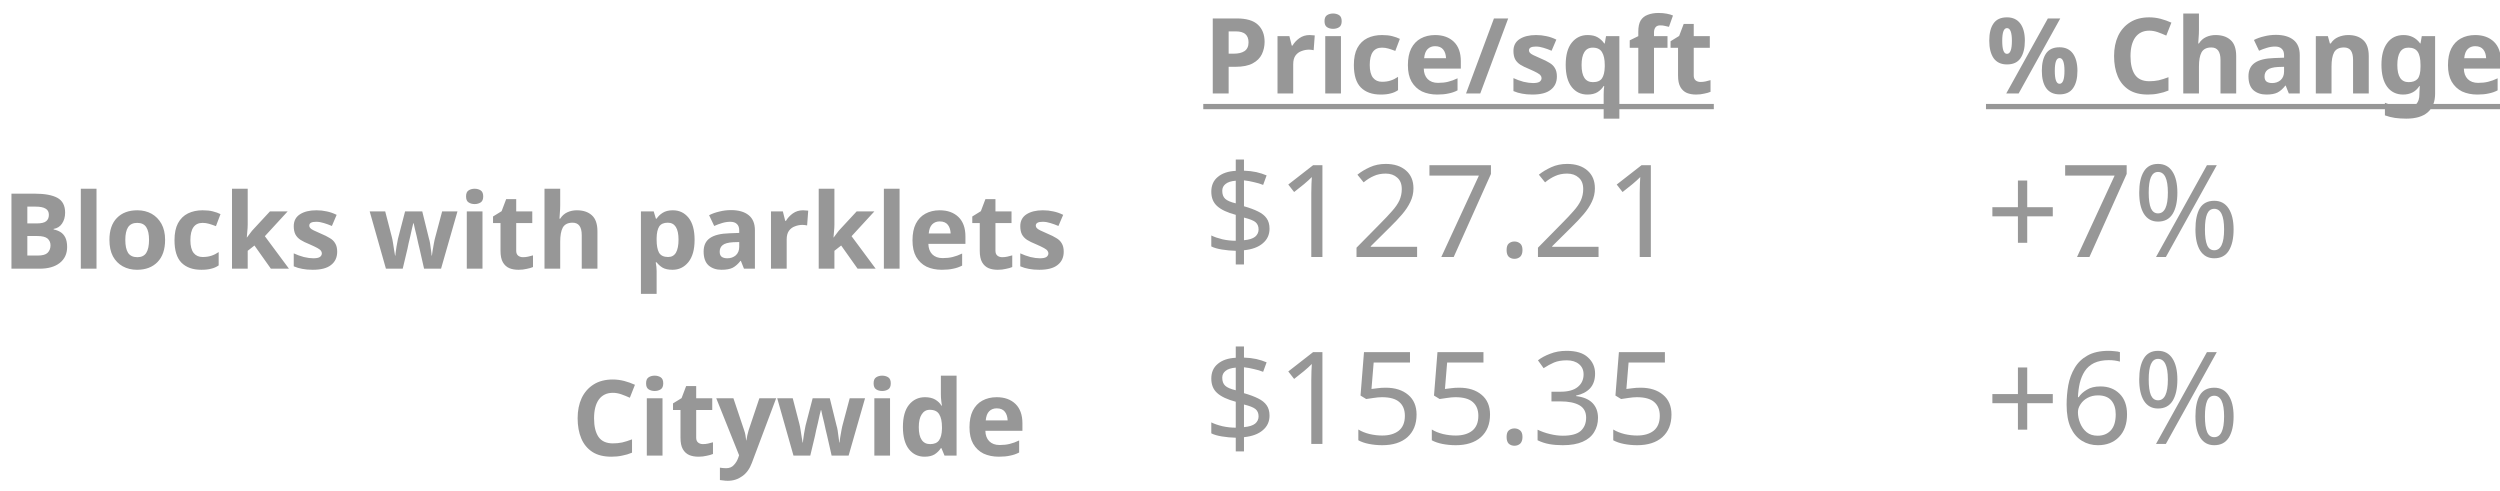
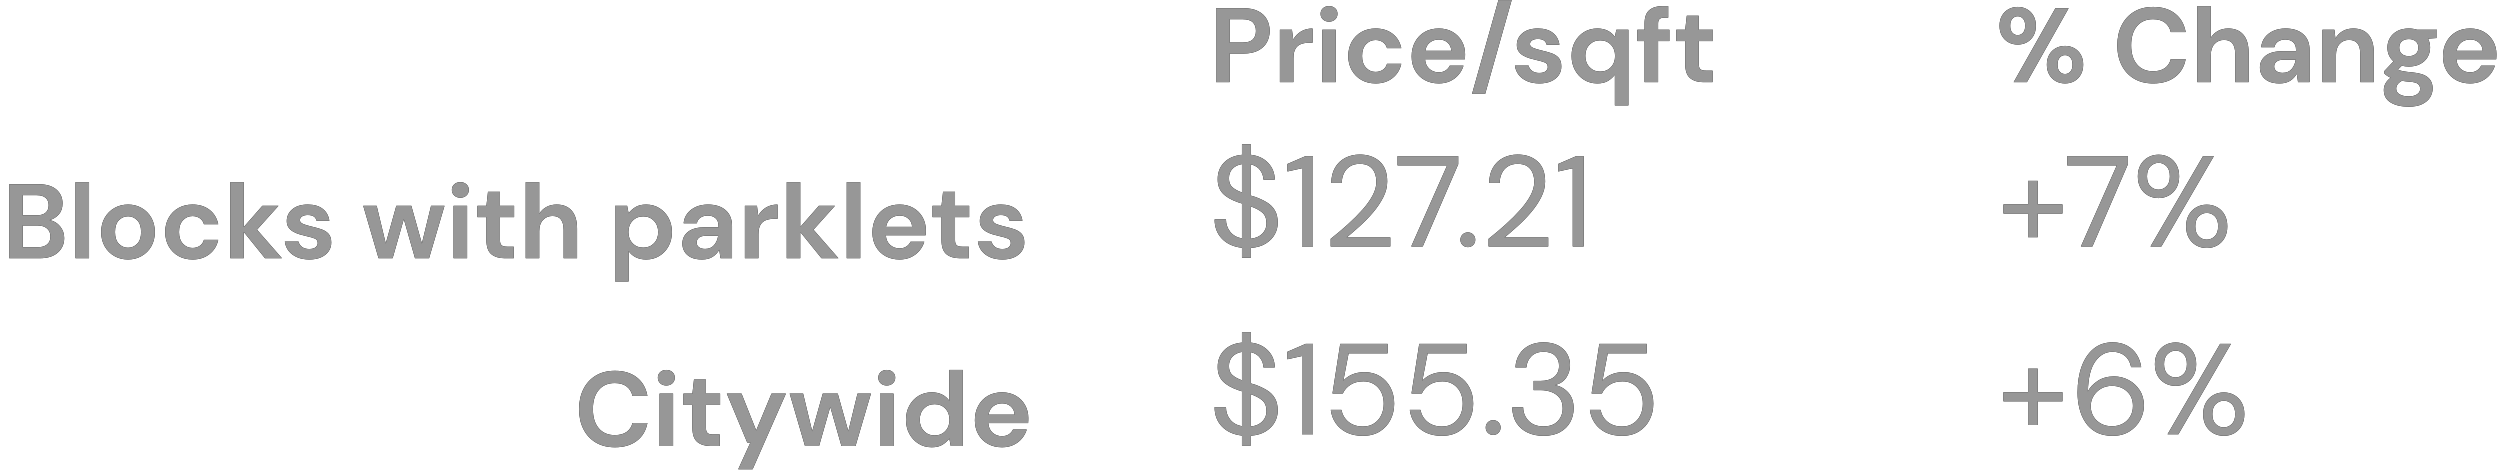
- <svg xmlns="http://www.w3.org/2000/svg" width="214px" height="42px" viewBox="0 0 214 42" version="1.1">
-   <g id="Page-1" stroke="none" stroke-width="1" fill="none" fill-rule="evenodd" font-family="DMSans-Bold, DM Sans" font-size="9" font-weight="bold">
-     <g id="Land-Value_2015" transform="translate(-704, -256)" fill="#979797">
-       <g id="Toolltip" transform="translate(704, 254)">
-         <text id="Price/sqft-$127.21-$">
-           <tspan x="103" y="10" text-decoration="underline">Price/sqft</tspan>
-           <tspan x="103" y="24" font-family="DMSans-Regular, DM Sans" font-size="11" font-weight="normal">$127.21</tspan>
-           <tspan x="103" y="40" font-family="DMSans-Regular, DM Sans" font-size="11" font-weight="normal">$155.35</tspan>
-         </text>
-         <text id="Blocks-with-parklets" line-spacing="14">
-           <tspan x="88" y="9" />
-           <tspan x="0.169" y="25">Blocks with parklets</tspan>
-           <tspan x="48.931" y="41">Citywide</tspan>
-         </text>
-         <text id="%-Change-+7%-+6%">
-           <tspan x="170" y="10" text-decoration="underline">% Change</tspan>
-           <tspan x="170" y="24" font-family="DMSans-Regular, DM Sans" font-size="11" font-weight="normal">+7%</tspan>
-           <tspan x="170" y="40" font-family="DMSans-Regular, DM Sans" font-size="11" font-weight="normal">+6%</tspan>
-         </text>
+ <svg xmlns="http://www.w3.org/2000/svg" xmlns:xlink="http://www.w3.org/1999/xlink" width="213px" height="40px" viewBox="0 0 213 40" version="1.1">
+   <defs>
+     <path d="M0.612,9 L0.612,2.7 L2.943,2.7 C3.447,2.7 3.864,2.784 4.194,2.952 C4.524,3.12 4.77,3.351 4.932,3.645 C5.094,3.939 5.175,4.269 5.175,4.635 C5.175,4.983 5.097,5.302 4.941,5.593 C4.785,5.885 4.542,6.118 4.212,6.295 C3.882,6.473 3.459,6.561 2.943,6.561 L1.764,6.561 L1.764,9 L0.612,9 Z M1.764,5.625 L2.871,5.625 C3.273,5.625 3.562,5.537 3.74,5.359 C3.917,5.182 4.005,4.941 4.005,4.635 C4.005,4.323 3.917,4.079 3.74,3.901 C3.562,3.724 3.273,3.636 2.871,3.636 L1.764,3.636 L1.764,5.625 Z M6.048,9 L6.048,4.536 L7.074,4.536 L7.182,5.373 C7.344,5.085 7.564,4.856 7.843,4.684 C8.123,4.513 8.451,4.428 8.829,4.428 L8.829,5.643 L8.505,5.643 C8.253,5.643 8.028,5.682 7.83,5.76 C7.632,5.838 7.478,5.973 7.367,6.165 C7.255,6.357 7.2,6.624 7.2,6.966 L7.2,9 L6.048,9 Z M10.233,3.843 C10.023,3.843 9.851,3.78 9.716,3.654 C9.58,3.528 9.513,3.369 9.513,3.177 C9.513,2.985 9.58,2.828 9.716,2.704 C9.851,2.581 10.023,2.52 10.233,2.52 C10.443,2.52 10.615,2.581 10.751,2.704 C10.886,2.828 10.953,2.985 10.953,3.177 C10.953,3.369 10.886,3.528 10.751,3.654 C10.615,3.78 10.443,3.843 10.233,3.843 Z M9.657,9 L9.657,4.536 L10.809,4.536 L10.809,9 L9.657,9 Z M14.202,9.108 C13.746,9.108 13.344,9.009 12.996,8.811 C12.648,8.613 12.374,8.337 12.172,7.983 C11.971,7.629 11.871,7.224 11.871,6.768 C11.871,6.312 11.971,5.907 12.172,5.553 C12.374,5.199 12.648,4.923 12.996,4.725 C13.344,4.527 13.746,4.428 14.202,4.428 C14.772,4.428 15.252,4.576 15.642,4.873 C16.032,5.171 16.281,5.58 16.389,6.102 L15.174,6.102 C15.114,5.886 14.996,5.717 14.819,5.593 C14.641,5.47 14.433,5.409 14.193,5.409 C13.875,5.409 13.605,5.529 13.383,5.769 C13.161,6.009 13.05,6.342 13.05,6.768 C13.05,7.194 13.161,7.527 13.383,7.767 C13.605,8.007 13.875,8.127 14.193,8.127 C14.433,8.127 14.641,8.067 14.819,7.947 C14.996,7.827 15.114,7.656 15.174,7.434 L16.389,7.434 C16.281,7.938 16.032,8.343 15.642,8.649 C15.252,8.955 14.772,9.108 14.202,9.108 Z M19.584,9.108 C19.134,9.108 18.735,9.012 18.387,8.82 C18.039,8.628 17.766,8.358 17.568,8.01 C17.37,7.662 17.271,7.26 17.271,6.804 C17.271,6.342 17.368,5.931 17.564,5.571 C17.759,5.211 18.028,4.931 18.373,4.729 C18.719,4.528 19.125,4.428 19.593,4.428 C20.031,4.428 20.418,4.524 20.754,4.716 C21.09,4.908 21.352,5.17 21.541,5.503 C21.731,5.837 21.825,6.207 21.825,6.615 C21.825,6.681 21.823,6.75 21.82,6.822 C21.817,6.894 21.813,6.969 21.807,7.047 L18.414,7.047 C18.438,7.395 18.559,7.668 18.779,7.866 C18.998,8.064 19.263,8.163 19.575,8.163 C19.809,8.163 20.005,8.111 20.165,8.005 C20.324,7.9 20.442,7.764 20.52,7.596 L21.69,7.596 C21.606,7.878 21.467,8.134 21.271,8.366 C21.076,8.597 20.837,8.778 20.552,8.91 C20.266,9.042 19.944,9.108 19.584,9.108 Z M19.593,5.364 C19.311,5.364 19.062,5.443 18.846,5.603 C18.63,5.762 18.492,6.003 18.432,6.327 L20.655,6.327 C20.637,6.033 20.529,5.799 20.331,5.625 C20.133,5.451 19.887,5.364 19.593,5.364 Z M22.419,9.999 L24.669,2.007 L25.794,2.007 L23.535,9.999 L22.419,9.999 Z M28.161,9.108 C27.765,9.108 27.417,9.044 27.117,8.915 C26.817,8.785 26.577,8.607 26.397,8.379 C26.217,8.151 26.109,7.887 26.073,7.587 L27.234,7.587 C27.27,7.761 27.367,7.909 27.526,8.033 C27.686,8.156 27.891,8.217 28.143,8.217 C28.395,8.217 28.579,8.166 28.697,8.064 C28.814,7.962 28.872,7.845 28.872,7.713 C28.872,7.521 28.788,7.391 28.62,7.322 C28.452,7.252 28.218,7.185 27.918,7.119 C27.726,7.077 27.531,7.026 27.333,6.966 C27.135,6.906 26.954,6.83 26.788,6.737 C26.623,6.643 26.49,6.524 26.388,6.377 C26.286,6.229 26.235,6.048 26.235,5.832 C26.235,5.436 26.392,5.103 26.707,4.833 C27.023,4.563 27.465,4.428 28.035,4.428 C28.563,4.428 28.984,4.551 29.299,4.797 C29.615,5.043 29.802,5.382 29.862,5.814 L28.773,5.814 C28.707,5.484 28.458,5.319 28.026,5.319 C27.81,5.319 27.644,5.361 27.526,5.445 C27.409,5.529 27.351,5.634 27.351,5.76 C27.351,5.892 27.438,5.997 27.612,6.075 C27.786,6.153 28.017,6.225 28.305,6.291 C28.617,6.363 28.903,6.442 29.165,6.529 C29.426,6.617 29.634,6.745 29.79,6.917 C29.946,7.088 30.024,7.332 30.024,7.65 C30.03,7.926 29.958,8.175 29.808,8.397 C29.658,8.619 29.442,8.793 29.16,8.919 C28.878,9.045 28.545,9.108 28.161,9.108 Z M34.587,10.98 L34.587,8.361 C34.443,8.559 34.253,8.733 34.016,8.883 C33.778,9.033 33.471,9.108 33.093,9.108 C32.673,9.108 32.298,9.006 31.968,8.802 C31.638,8.598 31.377,8.319 31.185,7.965 C30.993,7.611 30.897,7.209 30.897,6.759 C30.897,6.309 30.993,5.909 31.185,5.558 C31.377,5.206 31.638,4.931 31.968,4.729 C32.298,4.528 32.673,4.428 33.093,4.428 C33.429,4.428 33.723,4.491 33.975,4.617 C34.227,4.743 34.431,4.92 34.587,5.148 L34.713,4.536 L35.739,4.536 L35.739,10.98 L34.587,10.98 Z M33.336,8.1 C33.708,8.1 34.012,7.976 34.249,7.726 C34.487,7.477 34.605,7.158 34.605,6.768 C34.605,6.378 34.487,6.059 34.249,5.809 C34.012,5.56 33.708,5.436 33.336,5.436 C32.97,5.436 32.667,5.559 32.427,5.805 C32.187,6.051 32.067,6.369 32.067,6.759 C32.067,7.149 32.187,7.47 32.427,7.722 C32.667,7.974 32.97,8.1 33.336,8.1 Z M37.116,9 L37.116,5.499 L36.504,5.499 L36.504,4.536 L37.116,4.536 L37.116,4.014 C37.116,3.474 37.252,3.09 37.526,2.862 C37.799,2.634 38.169,2.52 38.637,2.52 L39.132,2.52 L39.132,3.501 L38.817,3.501 C38.619,3.501 38.478,3.54 38.394,3.618 C38.31,3.696 38.268,3.828 38.268,4.014 L38.268,4.536 L39.231,4.536 L39.231,5.499 L38.268,5.499 L38.268,9 L37.116,9 Z M42.129,9 C41.661,9 41.286,8.886 41.004,8.658 C40.722,8.43 40.581,8.025 40.581,7.443 L40.581,5.499 L39.816,5.499 L39.816,4.536 L40.581,4.536 L40.716,3.339 L41.733,3.339 L41.733,4.536 L42.939,4.536 L42.939,5.499 L41.733,5.499 L41.733,7.452 C41.733,7.668 41.779,7.816 41.873,7.897 C41.966,7.979 42.126,8.019 42.354,8.019 L42.912,8.019 L42.912,9 L42.129,9 Z" id="path-1" />
+     <path d="M2.816,23.957 L2.816,23.11 C2.097,23.029 1.529,22.773 1.111,22.34 C0.693,21.907 0.484,21.357 0.484,20.69 L1.452,20.69 C1.452,21.079 1.567,21.425 1.798,21.73 C2.03,22.034 2.369,22.23 2.816,22.318 L2.816,19.337 C2.765,19.322 2.712,19.306 2.656,19.288 C2.601,19.269 2.548,19.253 2.497,19.238 C1.903,19.033 1.463,18.778 1.177,18.474 C0.891,18.169 0.748,17.771 0.748,17.28 C0.741,16.708 0.922,16.231 1.292,15.85 C1.663,15.469 2.171,15.249 2.816,15.19 L2.816,14.299 L3.575,14.299 L3.575,15.19 C4.191,15.263 4.682,15.494 5.049,15.883 C5.416,16.272 5.603,16.745 5.61,17.302 L4.642,17.302 C4.642,17.031 4.554,16.769 4.378,16.515 C4.202,16.262 3.934,16.092 3.575,16.004 L3.575,18.666 C3.634,18.681 3.692,18.699 3.751,18.721 C3.81,18.743 3.872,18.761 3.938,18.776 C4.305,18.908 4.635,19.062 4.928,19.238 C5.221,19.414 5.45,19.641 5.615,19.92 C5.781,20.199 5.863,20.554 5.863,20.987 C5.863,21.332 5.779,21.658 5.61,21.966 C5.441,22.274 5.187,22.534 4.846,22.747 C4.504,22.96 4.081,23.084 3.575,23.121 L3.575,23.957 L2.816,23.957 Z M1.705,17.192 C1.705,17.529 1.804,17.784 2.002,17.956 C2.2,18.129 2.471,18.277 2.816,18.402 L2.816,15.982 C2.486,16.033 2.218,16.163 2.013,16.372 C1.808,16.582 1.705,16.855 1.705,17.192 Z M4.906,21.042 C4.906,20.617 4.781,20.301 4.532,20.096 C4.283,19.891 3.964,19.722 3.575,19.59 L3.575,22.34 C4,22.289 4.328,22.142 4.559,21.9 C4.791,21.658 4.906,21.372 4.906,21.042 Z M7.931,23 L7.931,16.334 L6.688,16.609 L6.688,15.971 L8.239,15.3 L8.866,15.3 L8.866,23 L7.931,23 Z M10.373,23 L10.373,22.351 C10.894,21.94 11.387,21.524 11.852,21.102 C12.318,20.681 12.732,20.265 13.095,19.854 C13.459,19.443 13.744,19.04 13.954,18.644 C14.163,18.248 14.267,17.867 14.267,17.5 C14.267,17.229 14.221,16.976 14.13,16.741 C14.038,16.506 13.889,16.318 13.684,16.174 C13.479,16.031 13.2,15.96 12.848,15.96 C12.511,15.96 12.228,16.035 12.001,16.186 C11.774,16.336 11.603,16.536 11.489,16.785 C11.376,17.034 11.319,17.302 11.319,17.588 L10.428,17.588 C10.428,17.082 10.534,16.648 10.747,16.285 C10.96,15.921 11.249,15.645 11.616,15.454 C11.983,15.263 12.397,15.168 12.859,15.168 C13.541,15.168 14.1,15.36 14.537,15.745 C14.973,16.131 15.191,16.704 15.191,17.467 C15.191,17.922 15.077,18.371 14.85,18.814 C14.623,19.258 14.333,19.687 13.981,20.102 C13.629,20.516 13.253,20.903 12.854,21.262 C12.454,21.621 12.082,21.944 11.737,22.23 L15.455,22.23 L15.455,23 L10.373,23 Z M17.237,23 L20.295,16.092 L16.071,16.092 L16.071,15.3 L21.241,15.3 L21.241,15.993 L18.216,23 L17.237,23 Z M22.066,23.055 C21.883,23.055 21.731,22.995 21.61,22.873 C21.488,22.752 21.428,22.604 21.428,22.428 C21.428,22.252 21.488,22.104 21.61,21.983 C21.731,21.861 21.883,21.801 22.066,21.801 C22.242,21.801 22.39,21.861 22.512,21.983 C22.633,22.104 22.693,22.252 22.693,22.428 C22.693,22.604 22.633,22.752 22.512,22.873 C22.39,22.995 22.242,23.055 22.066,23.055 Z M23.826,23 L23.826,22.351 C24.347,21.94 24.84,21.524 25.305,21.102 C25.771,20.681 26.185,20.265 26.549,19.854 C26.912,19.443 27.197,19.04 27.407,18.644 C27.616,18.248 27.72,17.867 27.72,17.5 C27.72,17.229 27.674,16.976 27.582,16.741 C27.491,16.506 27.342,16.318 27.137,16.174 C26.932,16.031 26.653,15.96 26.301,15.96 C25.964,15.96 25.681,16.035 25.454,16.186 C25.227,16.336 25.056,16.536 24.942,16.785 C24.829,17.034 24.772,17.302 24.772,17.588 L23.881,17.588 C23.881,17.082 23.987,16.648 24.2,16.285 C24.413,15.921 24.702,15.645 25.069,15.454 C25.436,15.263 25.85,15.168 26.312,15.168 C26.994,15.168 27.553,15.36 27.989,15.745 C28.426,16.131 28.644,16.704 28.644,17.467 C28.644,17.922 28.53,18.371 28.303,18.814 C28.076,19.258 27.786,19.687 27.434,20.102 C27.082,20.516 26.706,20.903 26.306,21.262 C25.907,21.621 25.535,21.944 25.19,22.23 L28.908,22.23 L28.908,23 L23.826,23 Z M30.998,23 L30.998,16.334 L29.755,16.609 L29.755,15.971 L31.306,15.3 L31.933,15.3 L31.933,23 L30.998,23 Z" id="path-2" />
+     <path d="M2.816,39.957 L2.816,39.11 C2.097,39.029 1.529,38.773 1.111,38.34 C0.693,37.907 0.484,37.357 0.484,36.69 L1.452,36.69 C1.452,37.079 1.567,37.425 1.798,37.73 C2.03,38.034 2.369,38.23 2.816,38.318 L2.816,35.337 C2.765,35.322 2.712,35.306 2.656,35.288 C2.601,35.269 2.548,35.253 2.497,35.238 C1.903,35.033 1.463,34.778 1.177,34.474 C0.891,34.169 0.748,33.771 0.748,33.28 C0.741,32.708 0.922,32.231 1.292,31.85 C1.663,31.469 2.171,31.249 2.816,31.19 L2.816,30.299 L3.575,30.299 L3.575,31.19 C4.191,31.263 4.682,31.494 5.049,31.883 C5.416,32.272 5.603,32.745 5.61,33.302 L4.642,33.302 C4.642,33.031 4.554,32.769 4.378,32.516 C4.202,32.262 3.934,32.092 3.575,32.004 L3.575,34.666 C3.634,34.681 3.692,34.699 3.751,34.721 C3.81,34.743 3.872,34.761 3.938,34.776 C4.305,34.908 4.635,35.062 4.928,35.238 C5.221,35.414 5.45,35.641 5.615,35.92 C5.781,36.199 5.863,36.554 5.863,36.987 C5.863,37.332 5.779,37.658 5.61,37.966 C5.441,38.274 5.187,38.534 4.846,38.747 C4.504,38.96 4.081,39.084 3.575,39.121 L3.575,39.957 L2.816,39.957 Z M1.705,33.192 C1.705,33.529 1.804,33.784 2.002,33.956 C2.2,34.129 2.471,34.277 2.816,34.402 L2.816,31.982 C2.486,32.033 2.218,32.163 2.013,32.373 C1.808,32.582 1.705,32.855 1.705,33.192 Z M4.906,37.042 C4.906,36.617 4.781,36.301 4.532,36.096 C4.283,35.891 3.964,35.722 3.575,35.59 L3.575,38.34 C4,38.289 4.328,38.142 4.559,37.9 C4.791,37.658 4.906,37.372 4.906,37.042 Z M7.931,39 L7.931,32.334 L6.688,32.609 L6.688,31.971 L8.239,31.3 L8.866,31.3 L8.866,39 L7.931,39 Z M13.112,39.132 C12.584,39.132 12.126,39.037 11.737,38.846 C11.348,38.655 11.039,38.393 10.807,38.059 C10.576,37.726 10.435,37.346 10.384,36.921 L11.286,36.921 C11.374,37.346 11.579,37.689 11.902,37.95 C12.225,38.21 12.632,38.34 13.123,38.34 C13.49,38.34 13.805,38.254 14.069,38.081 C14.333,37.909 14.536,37.676 14.68,37.383 C14.823,37.09 14.894,36.763 14.894,36.404 C14.894,35.832 14.733,35.37 14.41,35.018 C14.087,34.666 13.669,34.49 13.156,34.49 C12.731,34.49 12.368,34.585 12.067,34.776 C11.766,34.967 11.546,35.216 11.407,35.524 L10.527,35.524 L11.187,31.3 L15.224,31.3 L15.224,32.103 L11.902,32.103 L11.451,34.446 C11.627,34.233 11.871,34.057 12.182,33.918 C12.494,33.779 12.852,33.709 13.255,33.709 C13.761,33.709 14.203,33.826 14.581,34.061 C14.958,34.296 15.253,34.615 15.466,35.018 C15.679,35.421 15.785,35.88 15.785,36.393 C15.785,36.884 15.681,37.339 15.472,37.757 C15.262,38.175 14.958,38.509 14.559,38.758 C14.159,39.007 13.677,39.132 13.112,39.132 Z M19.844,39.132 C19.316,39.132 18.858,39.037 18.469,38.846 C18.08,38.655 17.771,38.393 17.54,38.059 C17.308,37.726 17.167,37.346 17.116,36.921 L18.018,36.921 C18.106,37.346 18.311,37.689 18.634,37.95 C18.957,38.21 19.364,38.34 19.855,38.34 C20.222,38.34 20.537,38.254 20.801,38.081 C21.065,37.909 21.268,37.676 21.412,37.383 C21.555,37.09 21.626,36.763 21.626,36.404 C21.626,35.832 21.465,35.37 21.142,35.018 C20.819,34.666 20.401,34.49 19.888,34.49 C19.463,34.49 19.1,34.585 18.799,34.776 C18.498,34.967 18.278,35.216 18.139,35.524 L17.259,35.524 L17.919,31.3 L21.956,31.3 L21.956,32.103 L18.634,32.103 L18.183,34.446 C18.359,34.233 18.603,34.057 18.915,33.918 C19.226,33.779 19.584,33.709 19.987,33.709 C20.493,33.709 20.935,33.826 21.312,34.061 C21.69,34.296 21.985,34.615 22.198,35.018 C22.411,35.421 22.517,35.88 22.517,36.393 C22.517,36.884 22.413,37.339 22.203,37.757 C21.994,38.175 21.69,38.509 21.291,38.758 C20.891,39.007 20.409,39.132 19.844,39.132 Z M24.222,39.055 C24.039,39.055 23.887,38.995 23.765,38.873 C23.644,38.752 23.584,38.604 23.584,38.428 C23.584,38.252 23.644,38.104 23.765,37.983 C23.887,37.861 24.039,37.801 24.222,37.801 C24.398,37.801 24.546,37.861 24.668,37.983 C24.789,38.104 24.849,38.252 24.849,38.428 C24.849,38.604 24.789,38.752 24.668,38.873 C24.546,38.995 24.398,39.055 24.222,39.055 Z M28.501,39.132 C28.01,39.132 27.566,39.042 27.17,38.862 C26.774,38.683 26.457,38.413 26.218,38.054 C25.98,37.695 25.854,37.247 25.839,36.712 L26.774,36.712 C26.781,37.152 26.935,37.531 27.236,37.85 C27.537,38.17 27.958,38.329 28.501,38.329 C29.044,38.329 29.452,38.179 29.727,37.878 C30.003,37.577 30.14,37.214 30.14,36.789 C30.14,36.43 30.054,36.136 29.881,35.909 C29.709,35.682 29.478,35.513 29.189,35.403 C28.899,35.293 28.582,35.238 28.237,35.238 L27.665,35.238 L27.665,34.457 L28.237,34.457 C28.736,34.457 29.126,34.343 29.409,34.116 C29.691,33.889 29.832,33.57 29.832,33.159 C29.832,32.814 29.72,32.53 29.497,32.306 C29.273,32.083 28.941,31.971 28.501,31.971 C28.076,31.971 27.735,32.097 27.478,32.35 C27.221,32.604 27.078,32.921 27.049,33.302 L26.114,33.302 C26.136,32.884 26.248,32.514 26.45,32.191 C26.651,31.868 26.928,31.617 27.28,31.438 C27.632,31.258 28.039,31.168 28.501,31.168 C29,31.168 29.416,31.256 29.75,31.432 C30.083,31.608 30.336,31.843 30.509,32.136 C30.681,32.429 30.767,32.752 30.767,33.104 C30.767,33.493 30.661,33.846 30.448,34.166 C30.235,34.485 29.916,34.699 29.491,34.809 C29.946,34.904 30.323,35.121 30.624,35.458 C30.925,35.795 31.075,36.239 31.075,36.789 C31.075,37.214 30.978,37.605 30.784,37.961 C30.589,38.316 30.301,38.6 29.92,38.813 C29.539,39.026 29.066,39.132 28.501,39.132 Z M35.189,39.132 C34.661,39.132 34.203,39.037 33.814,38.846 C33.425,38.655 33.116,38.393 32.885,38.059 C32.653,37.726 32.512,37.346 32.461,36.921 L33.363,36.921 C33.451,37.346 33.656,37.689 33.979,37.95 C34.302,38.21 34.709,38.34 35.2,38.34 C35.567,38.34 35.882,38.254 36.146,38.081 C36.41,37.909 36.613,37.676 36.757,37.383 C36.9,37.09 36.971,36.763 36.971,36.404 C36.971,35.832 36.81,35.37 36.487,35.018 C36.164,34.666 35.746,34.49 35.233,34.49 C34.808,34.49 34.445,34.585 34.144,34.776 C33.843,34.967 33.623,35.216 33.484,35.524 L32.604,35.524 L33.264,31.3 L37.301,31.3 L37.301,32.103 L33.979,32.103 L33.528,34.446 C33.704,34.233 33.948,34.057 34.26,33.918 C34.571,33.779 34.929,33.709 35.332,33.709 C35.838,33.709 36.28,33.826 36.657,34.061 C37.035,34.296 37.33,34.615 37.543,35.018 C37.756,35.421 37.862,35.88 37.862,36.393 C37.862,36.884 37.758,37.339 37.548,37.757 C37.339,38.175 37.035,38.509 36.636,38.758 C36.236,39.007 35.754,39.132 35.189,39.132 Z" id="path-3" />
+     <path d="M0.781,9 L0.781,2.7 L3.31,2.7 C3.964,2.7 4.463,2.851 4.809,3.155 C5.154,3.458 5.326,3.846 5.326,4.32 C5.326,4.716 5.22,5.032 5.006,5.269 C4.793,5.507 4.534,5.667 4.228,5.751 C4.588,5.823 4.885,6.001 5.119,6.287 C5.353,6.572 5.47,6.903 5.47,7.281 C5.47,7.779 5.29,8.19 4.93,8.514 C4.57,8.838 4.06,9 3.4,9 L0.781,9 Z M1.933,5.346 L3.139,5.346 C3.463,5.346 3.712,5.271 3.886,5.121 C4.06,4.971 4.147,4.758 4.147,4.482 C4.147,4.218 4.062,4.01 3.89,3.857 C3.719,3.703 3.463,3.627 3.121,3.627 L1.933,3.627 L1.933,5.346 Z M1.933,8.064 L3.22,8.064 C3.562,8.064 3.827,7.985 4.016,7.825 C4.206,7.666 4.3,7.443 4.3,7.155 C4.3,6.861 4.201,6.63 4.003,6.462 C3.805,6.294 3.538,6.21 3.202,6.21 L1.933,6.21 L1.933,8.064 Z M6.433,9 L6.433,2.52 L7.585,2.52 L7.585,9 L6.433,9 Z M10.906,9.108 C10.474,9.108 10.086,9.009 9.741,8.811 C9.395,8.613 9.123,8.339 8.921,7.987 C8.72,7.636 8.62,7.23 8.62,6.768 C8.62,6.306 8.722,5.9 8.926,5.548 C9.13,5.197 9.404,4.923 9.749,4.725 C10.095,4.527 10.483,4.428 10.915,4.428 C11.341,4.428 11.726,4.527 12.072,4.725 C12.417,4.923 12.689,5.197 12.89,5.548 C13.092,5.9 13.192,6.306 13.192,6.768 C13.192,7.23 13.092,7.636 12.89,7.987 C12.689,8.339 12.415,8.613 12.067,8.811 C11.719,9.009 11.332,9.108 10.906,9.108 Z M10.906,8.109 C11.206,8.109 11.467,7.997 11.689,7.771 C11.911,7.546 12.022,7.212 12.022,6.768 C12.022,6.324 11.911,5.99 11.689,5.764 C11.467,5.539 11.209,5.427 10.915,5.427 C10.609,5.427 10.347,5.539 10.127,5.764 C9.908,5.99 9.799,6.324 9.799,6.768 C9.799,7.212 9.908,7.546 10.127,7.771 C10.347,7.997 10.606,8.109 10.906,8.109 Z M16.405,9.108 C15.949,9.108 15.547,9.009 15.199,8.811 C14.851,8.613 14.577,8.337 14.376,7.983 C14.174,7.629 14.074,7.224 14.074,6.768 C14.074,6.312 14.174,5.907 14.376,5.553 C14.577,5.199 14.851,4.923 15.199,4.725 C15.547,4.527 15.949,4.428 16.405,4.428 C16.975,4.428 17.455,4.576 17.845,4.873 C18.235,5.171 18.484,5.58 18.592,6.102 L17.377,6.102 C17.317,5.886 17.199,5.717 17.021,5.593 C16.844,5.47 16.636,5.409 16.396,5.409 C16.078,5.409 15.808,5.529 15.586,5.769 C15.364,6.009 15.253,6.342 15.253,6.768 C15.253,7.194 15.364,7.527 15.586,7.767 C15.808,8.007 16.078,8.127 16.396,8.127 C16.636,8.127 16.844,8.067 17.021,7.947 C17.199,7.827 17.317,7.656 17.377,7.434 L18.592,7.434 C18.484,7.938 18.235,8.343 17.845,8.649 C17.455,8.955 16.975,9.108 16.405,9.108 Z M19.618,9 L19.618,2.52 L20.77,2.52 L20.77,6.345 L22.354,4.536 L23.722,4.536 L21.895,6.57 L24.019,9 L22.579,9 L20.77,6.759 L20.77,9 L19.618,9 Z M26.359,9.108 C25.963,9.108 25.615,9.044 25.315,8.915 C25.015,8.785 24.775,8.607 24.595,8.379 C24.415,8.151 24.307,7.887 24.271,7.587 L25.432,7.587 C25.468,7.761 25.565,7.909 25.724,8.033 C25.884,8.156 26.089,8.217 26.341,8.217 C26.593,8.217 26.777,8.166 26.895,8.064 C27.012,7.962 27.07,7.845 27.07,7.713 C27.07,7.521 26.986,7.391 26.818,7.322 C26.65,7.252 26.416,7.185 26.116,7.119 C25.924,7.077 25.729,7.026 25.531,6.966 C25.333,6.906 25.152,6.83 24.986,6.737 C24.821,6.643 24.688,6.524 24.586,6.377 C24.484,6.229 24.433,6.048 24.433,5.832 C24.433,5.436 24.59,5.103 24.905,4.833 C25.221,4.563 25.663,4.428 26.233,4.428 C26.761,4.428 27.182,4.551 27.497,4.797 C27.813,5.043 28,5.382 28.06,5.814 L26.971,5.814 C26.905,5.484 26.656,5.319 26.224,5.319 C26.008,5.319 25.842,5.361 25.724,5.445 C25.607,5.529 25.549,5.634 25.549,5.76 C25.549,5.892 25.636,5.997 25.81,6.075 C25.984,6.153 26.215,6.225 26.503,6.291 C26.815,6.363 27.101,6.442 27.363,6.529 C27.624,6.617 27.832,6.745 27.988,6.917 C28.144,7.088 28.222,7.332 28.222,7.65 C28.228,7.926 28.156,8.175 28.006,8.397 C27.856,8.619 27.64,8.793 27.358,8.919 C27.076,9.045 26.743,9.108 26.359,9.108 Z M32.254,9 L30.949,4.536 L32.092,4.536 L32.866,7.749 L33.766,4.536 L35.044,4.536 L35.944,7.749 L36.727,4.536 L37.87,4.536 L36.556,9 L35.359,9 L34.405,5.661 L33.451,9 L32.254,9 Z M39.22,3.843 C39.01,3.843 38.838,3.78 38.703,3.654 C38.567,3.528 38.5,3.369 38.5,3.177 C38.5,2.985 38.567,2.828 38.703,2.704 C38.838,2.581 39.01,2.52 39.22,2.52 C39.43,2.52 39.602,2.581 39.737,2.704 C39.873,2.828 39.94,2.985 39.94,3.177 C39.94,3.369 39.873,3.528 39.737,3.654 C39.602,3.78 39.43,3.843 39.22,3.843 Z M38.644,9 L38.644,4.536 L39.796,4.536 L39.796,9 L38.644,9 Z M42.991,9 C42.523,9 42.148,8.886 41.866,8.658 C41.584,8.43 41.443,8.025 41.443,7.443 L41.443,5.499 L40.678,5.499 L40.678,4.536 L41.443,4.536 L41.578,3.339 L42.595,3.339 L42.595,4.536 L43.801,4.536 L43.801,5.499 L42.595,5.499 L42.595,7.452 C42.595,7.668 42.641,7.816 42.734,7.897 C42.828,7.979 42.988,8.019 43.216,8.019 L43.774,8.019 L43.774,9 L42.991,9 Z M44.791,9 L44.791,2.52 L45.943,2.52 L45.943,5.22 C46.093,4.974 46.295,4.781 46.55,4.639 C46.806,4.498 47.098,4.428 47.428,4.428 C47.98,4.428 48.407,4.602 48.711,4.95 C49.014,5.298 49.165,5.808 49.165,6.48 L49.165,9 L48.022,9 L48.022,6.588 C48.022,6.204 47.946,5.91 47.792,5.706 C47.639,5.502 47.398,5.4 47.068,5.4 C46.744,5.4 46.476,5.514 46.263,5.742 C46.049,5.97 45.943,6.288 45.943,6.696 L45.943,9 L44.791,9 Z M52.405,10.98 L52.405,4.536 L53.431,4.536 L53.557,5.175 C53.701,4.977 53.891,4.803 54.129,4.653 C54.366,4.503 54.673,4.428 55.051,4.428 C55.471,4.428 55.846,4.53 56.176,4.734 C56.506,4.938 56.767,5.217 56.959,5.571 C57.151,5.925 57.247,6.327 57.247,6.777 C57.247,7.227 57.151,7.627 56.959,7.979 C56.767,8.33 56.506,8.605 56.176,8.806 C55.846,9.008 55.471,9.108 55.051,9.108 C54.715,9.108 54.421,9.045 54.169,8.919 C53.917,8.793 53.713,8.616 53.557,8.388 L53.557,10.98 L52.405,10.98 Z M54.808,8.1 C55.174,8.1 55.477,7.977 55.717,7.731 C55.957,7.485 56.077,7.167 56.077,6.777 C56.077,6.387 55.957,6.066 55.717,5.814 C55.477,5.562 55.174,5.436 54.808,5.436 C54.436,5.436 54.132,5.56 53.895,5.809 C53.657,6.059 53.539,6.378 53.539,6.768 C53.539,7.158 53.657,7.477 53.895,7.726 C54.132,7.976 54.436,8.1 54.808,8.1 Z M59.812,9.108 C59.428,9.108 59.113,9.047 58.867,8.924 C58.621,8.8 58.438,8.637 58.318,8.433 C58.198,8.229 58.138,8.004 58.138,7.758 C58.138,7.344 58.3,7.008 58.624,6.75 C58.948,6.492 59.434,6.363 60.082,6.363 L61.216,6.363 L61.216,6.255 C61.216,5.949 61.129,5.724 60.955,5.58 C60.781,5.436 60.565,5.364 60.307,5.364 C60.073,5.364 59.869,5.419 59.695,5.53 C59.521,5.642 59.413,5.805 59.371,6.021 L58.246,6.021 C58.276,5.697 58.385,5.415 58.575,5.175 C58.764,4.935 59.008,4.751 59.308,4.622 C59.608,4.492 59.944,4.428 60.316,4.428 C60.952,4.428 61.453,4.587 61.819,4.905 C62.185,5.223 62.368,5.673 62.368,6.255 L62.368,9 L61.387,9 L61.279,8.28 C61.147,8.52 60.963,8.718 60.725,8.874 C60.488,9.03 60.184,9.108 59.812,9.108 Z M60.073,8.208 C60.403,8.208 60.659,8.1 60.843,7.884 C61.026,7.668 61.141,7.401 61.189,7.083 L60.208,7.083 C59.902,7.083 59.683,7.138 59.551,7.25 C59.419,7.361 59.353,7.497 59.353,7.659 C59.353,7.833 59.419,7.968 59.551,8.064 C59.683,8.16 59.857,8.208 60.073,8.208 Z M63.466,9 L63.466,4.536 L64.492,4.536 L64.6,5.373 C64.762,5.085 64.982,4.856 65.261,4.684 C65.541,4.513 65.869,4.428 66.247,4.428 L66.247,5.643 L65.923,5.643 C65.671,5.643 65.446,5.682 65.248,5.76 C65.05,5.838 64.896,5.973 64.784,6.165 C64.673,6.357 64.618,6.624 64.618,6.966 L64.618,9 L63.466,9 Z M67.03,9 L67.03,2.52 L68.182,2.52 L68.182,6.345 L69.766,4.536 L71.134,4.536 L69.307,6.57 L71.431,9 L69.991,9 L68.182,6.759 L68.182,9 L67.03,9 Z M72.142,9 L72.142,2.52 L73.294,2.52 L73.294,9 L72.142,9 Z M76.642,9.108 C76.192,9.108 75.793,9.012 75.445,8.82 C75.097,8.628 74.824,8.358 74.626,8.01 C74.428,7.662 74.329,7.26 74.329,6.804 C74.329,6.342 74.426,5.931 74.621,5.571 C74.817,5.211 75.086,4.931 75.431,4.729 C75.777,4.528 76.183,4.428 76.651,4.428 C77.089,4.428 77.476,4.524 77.812,4.716 C78.148,4.908 78.41,5.17 78.6,5.503 C78.789,5.837 78.883,6.207 78.883,6.615 C78.883,6.681 78.882,6.75 78.879,6.822 C78.876,6.894 78.871,6.969 78.865,7.047 L75.472,7.047 C75.496,7.395 75.617,7.668 75.837,7.866 C76.056,8.064 76.321,8.163 76.633,8.163 C76.867,8.163 77.063,8.111 77.222,8.005 C77.382,7.9 77.5,7.764 77.578,7.596 L78.748,7.596 C78.664,7.878 78.525,8.134 78.329,8.366 C78.134,8.597 77.895,8.778 77.609,8.91 C77.324,9.042 77.002,9.108 76.642,9.108 Z M76.651,5.364 C76.369,5.364 76.12,5.443 75.904,5.603 C75.688,5.762 75.55,6.003 75.49,6.327 L77.713,6.327 C77.695,6.033 77.587,5.799 77.389,5.625 C77.191,5.451 76.945,5.364 76.651,5.364 Z M81.763,9 C81.295,9 80.92,8.886 80.638,8.658 C80.356,8.43 80.215,8.025 80.215,7.443 L80.215,5.499 L79.45,5.499 L79.45,4.536 L80.215,4.536 L80.35,3.339 L81.367,3.339 L81.367,4.536 L82.573,4.536 L82.573,5.499 L81.367,5.499 L81.367,7.452 C81.367,7.668 81.413,7.816 81.507,7.897 C81.6,7.979 81.76,8.019 81.988,8.019 L82.546,8.019 L82.546,9 L81.763,9 Z M85.408,9.108 C85.012,9.108 84.664,9.044 84.364,8.915 C84.064,8.785 83.824,8.607 83.644,8.379 C83.464,8.151 83.356,7.887 83.32,7.587 L84.481,7.587 C84.517,7.761 84.614,7.909 84.773,8.033 C84.933,8.156 85.138,8.217 85.39,8.217 C85.642,8.217 85.826,8.166 85.944,8.064 C86.061,7.962 86.119,7.845 86.119,7.713 C86.119,7.521 86.035,7.391 85.867,7.322 C85.699,7.252 85.465,7.185 85.165,7.119 C84.973,7.077 84.778,7.026 84.58,6.966 C84.382,6.906 84.201,6.83 84.035,6.737 C83.87,6.643 83.737,6.524 83.635,6.377 C83.533,6.229 83.482,6.048 83.482,5.832 C83.482,5.436 83.639,5.103 83.954,4.833 C84.27,4.563 84.712,4.428 85.282,4.428 C85.81,4.428 86.231,4.551 86.546,4.797 C86.862,5.043 87.049,5.382 87.109,5.814 L86.02,5.814 C85.954,5.484 85.705,5.319 85.273,5.319 C85.057,5.319 84.891,5.361 84.773,5.445 C84.656,5.529 84.598,5.634 84.598,5.76 C84.598,5.892 84.685,5.997 84.859,6.075 C85.033,6.153 85.264,6.225 85.552,6.291 C85.864,6.363 86.15,6.442 86.412,6.529 C86.673,6.617 86.881,6.745 87.037,6.917 C87.193,7.088 87.271,7.332 87.271,7.65 C87.277,7.926 87.205,8.175 87.055,8.397 C86.905,8.619 86.689,8.793 86.407,8.919 C86.125,9.045 85.792,9.108 85.408,9.108 Z" id="path-4" />
+     <path d="M52.396,25.108 C51.76,25.108 51.214,24.972 50.758,24.698 C50.302,24.425 49.951,24.045 49.705,23.555 C49.459,23.066 49.336,22.501 49.336,21.859 C49.336,21.217 49.459,20.65 49.705,20.158 C49.951,19.666 50.302,19.282 50.758,19.006 C51.214,18.73 51.76,18.592 52.396,18.592 C53.152,18.592 53.771,18.779 54.255,19.154 C54.738,19.53 55.039,20.056 55.159,20.734 L53.89,20.734 C53.812,20.392 53.646,20.124 53.391,19.928 C53.135,19.733 52.798,19.636 52.378,19.636 C51.796,19.636 51.34,19.834 51.01,20.23 C50.68,20.626 50.515,21.169 50.515,21.859 C50.515,22.549 50.68,23.09 51.01,23.483 C51.34,23.877 51.796,24.073 52.378,24.073 C52.798,24.073 53.135,23.982 53.391,23.799 C53.646,23.615 53.812,23.362 53.89,23.038 L55.159,23.038 C55.039,23.686 54.738,24.193 54.255,24.559 C53.771,24.925 53.152,25.108 52.396,25.108 Z M56.77,19.843 C56.56,19.843 56.388,19.78 56.252,19.654 C56.117,19.528 56.05,19.369 56.05,19.177 C56.05,18.985 56.117,18.828 56.252,18.704 C56.388,18.581 56.56,18.52 56.77,18.52 C56.98,18.52 57.152,18.581 57.288,18.704 C57.423,18.828 57.49,18.985 57.49,19.177 C57.49,19.369 57.423,19.528 57.288,19.654 C57.152,19.78 56.98,19.843 56.77,19.843 Z M56.194,25 L56.194,20.536 L57.346,20.536 L57.346,25 L56.194,25 Z M60.541,25 C60.073,25 59.698,24.886 59.416,24.658 C59.134,24.43 58.993,24.025 58.993,23.443 L58.993,21.499 L58.228,21.499 L58.228,20.536 L58.993,20.536 L59.128,19.339 L60.145,19.339 L60.145,20.536 L61.351,20.536 L61.351,21.499 L60.145,21.499 L60.145,23.452 C60.145,23.668 60.191,23.816 60.285,23.898 C60.378,23.979 60.538,24.019 60.766,24.019 L61.324,24.019 L61.324,25 L60.541,25 Z M62.899,26.98 L63.934,24.703 L63.664,24.703 L61.927,20.536 L63.178,20.536 L64.429,23.677 L65.734,20.536 L66.958,20.536 L64.123,26.98 L62.899,26.98 Z M68.587,25 L67.282,20.536 L68.425,20.536 L69.199,23.749 L70.099,20.536 L71.377,20.536 L72.277,23.749 L73.06,20.536 L74.203,20.536 L72.889,25 L71.692,25 L70.738,21.661 L69.784,25 L68.587,25 Z M75.553,19.843 C75.343,19.843 75.171,19.78 75.035,19.654 C74.9,19.528 74.833,19.369 74.833,19.177 C74.833,18.985 74.9,18.828 75.035,18.704 C75.171,18.581 75.343,18.52 75.553,18.52 C75.763,18.52 75.935,18.581 76.07,18.704 C76.206,18.828 76.273,18.985 76.273,19.177 C76.273,19.369 76.206,19.528 76.07,19.654 C75.935,19.78 75.763,19.843 75.553,19.843 Z M74.977,25 L74.977,20.536 L76.129,20.536 L76.129,25 L74.977,25 Z M79.387,25.108 C78.967,25.108 78.592,25.006 78.262,24.802 C77.932,24.598 77.671,24.319 77.479,23.965 C77.287,23.611 77.191,23.209 77.191,22.759 C77.191,22.309 77.287,21.909 77.479,21.558 C77.671,21.206 77.932,20.931 78.262,20.73 C78.592,20.528 78.967,20.428 79.387,20.428 C79.723,20.428 80.017,20.491 80.269,20.617 C80.521,20.743 80.725,20.92 80.881,21.148 L80.881,18.52 L82.033,18.52 L82.033,25 L81.007,25 L80.881,24.361 C80.737,24.559 80.547,24.733 80.309,24.883 C80.072,25.033 79.765,25.108 79.387,25.108 Z M79.63,24.1 C80.002,24.1 80.306,23.976 80.543,23.727 C80.781,23.477 80.899,23.158 80.899,22.768 C80.899,22.378 80.781,22.059 80.543,21.809 C80.306,21.56 80.002,21.436 79.63,21.436 C79.264,21.436 78.961,21.559 78.721,21.805 C78.481,22.051 78.361,22.369 78.361,22.759 C78.361,23.149 78.481,23.47 78.721,23.722 C78.961,23.974 79.264,24.1 79.63,24.1 Z M85.372,25.108 C84.922,25.108 84.523,25.012 84.175,24.82 C83.827,24.628 83.554,24.358 83.356,24.01 C83.158,23.662 83.059,23.26 83.059,22.804 C83.059,22.342 83.156,21.931 83.352,21.571 C83.547,21.211 83.816,20.931 84.162,20.73 C84.507,20.528 84.913,20.428 85.381,20.428 C85.819,20.428 86.206,20.524 86.542,20.716 C86.878,20.908 87.14,21.17 87.329,21.503 C87.519,21.837 87.613,22.207 87.613,22.615 C87.613,22.681 87.612,22.75 87.609,22.822 C87.606,22.894 87.601,22.969 87.595,23.047 L84.202,23.047 C84.226,23.395 84.347,23.668 84.567,23.866 C84.786,24.064 85.051,24.163 85.363,24.163 C85.597,24.163 85.793,24.111 85.953,24.006 C86.112,23.9 86.23,23.764 86.308,23.596 L87.478,23.596 C87.394,23.878 87.255,24.134 87.059,24.366 C86.864,24.597 86.625,24.778 86.34,24.91 C86.054,25.042 85.732,25.108 85.372,25.108 Z M85.381,21.364 C85.099,21.364 84.85,21.443 84.634,21.602 C84.418,21.762 84.28,22.003 84.22,22.327 L86.443,22.327 C86.425,22.033 86.317,21.799 86.119,21.625 C85.921,21.451 85.675,21.364 85.381,21.364 Z" id="path-5" />
+     <path d="M1.908,5.796 C1.62,5.796 1.359,5.732 1.125,5.603 C0.891,5.473 0.705,5.289 0.567,5.049 C0.429,4.809 0.36,4.524 0.36,4.194 C0.36,3.864 0.429,3.579 0.567,3.339 C0.705,3.099 0.891,2.915 1.125,2.785 C1.359,2.656 1.623,2.592 1.917,2.592 C2.205,2.592 2.464,2.656 2.696,2.785 C2.927,2.915 3.111,3.099 3.249,3.339 C3.387,3.579 3.456,3.864 3.456,4.194 C3.456,4.524 3.387,4.809 3.249,5.049 C3.111,5.289 2.925,5.473 2.691,5.603 C2.457,5.732 2.196,5.796 1.908,5.796 Z M1.566,9 L5.121,2.7 L6.246,2.7 L2.691,9 L1.566,9 Z M1.908,4.995 C2.082,4.995 2.232,4.928 2.358,4.793 C2.484,4.657 2.547,4.458 2.547,4.194 C2.547,3.93 2.486,3.729 2.362,3.591 C2.239,3.453 2.088,3.384 1.908,3.384 C1.728,3.384 1.577,3.453 1.454,3.591 C1.33,3.729 1.269,3.93 1.269,4.194 C1.269,4.458 1.33,4.657 1.454,4.793 C1.577,4.928 1.728,4.995 1.908,4.995 Z M5.94,9.108 C5.652,9.108 5.391,9.044 5.157,8.915 C4.923,8.785 4.737,8.601 4.599,8.361 C4.461,8.121 4.392,7.836 4.392,7.506 C4.392,7.176 4.461,6.893 4.599,6.655 C4.737,6.418 4.923,6.236 5.157,6.106 C5.391,5.977 5.655,5.913 5.949,5.913 C6.237,5.913 6.496,5.977 6.728,6.106 C6.959,6.236 7.143,6.418 7.281,6.655 C7.419,6.893 7.488,7.176 7.488,7.506 C7.488,7.836 7.419,8.121 7.281,8.361 C7.143,8.601 6.959,8.785 6.728,8.915 C6.496,9.044 6.234,9.108 5.94,9.108 Z M5.94,8.307 C6.12,8.307 6.271,8.24 6.394,8.104 C6.518,7.969 6.579,7.77 6.579,7.506 C6.579,7.242 6.518,7.041 6.394,6.903 C6.271,6.765 6.12,6.696 5.94,6.696 C5.76,6.696 5.609,6.765 5.486,6.903 C5.362,7.041 5.301,7.242 5.301,7.506 C5.301,7.77 5.362,7.969 5.486,8.104 C5.609,8.24 5.76,8.307 5.94,8.307 Z M13.455,9.108 C12.819,9.108 12.273,8.972 11.817,8.698 C11.361,8.425 11.01,8.045 10.764,7.556 C10.518,7.066 10.395,6.501 10.395,5.859 C10.395,5.217 10.518,4.65 10.764,4.158 C11.01,3.666 11.361,3.282 11.817,3.006 C12.273,2.73 12.819,2.592 13.455,2.592 C14.211,2.592 14.83,2.779 15.313,3.155 C15.797,3.53 16.098,4.056 16.218,4.734 L14.949,4.734 C14.871,4.392 14.705,4.124 14.45,3.929 C14.194,3.733 13.857,3.636 13.437,3.636 C12.855,3.636 12.399,3.834 12.069,4.23 C11.739,4.626 11.574,5.169 11.574,5.859 C11.574,6.549 11.739,7.09 12.069,7.484 C12.399,7.877 12.855,8.073 13.437,8.073 C13.857,8.073 14.194,7.982 14.45,7.798 C14.705,7.615 14.871,7.362 14.949,7.038 L16.218,7.038 C16.098,7.686 15.797,8.193 15.313,8.559 C14.83,8.925 14.211,9.108 13.455,9.108 Z M17.208,9 L17.208,2.52 L18.36,2.52 L18.36,5.22 C18.51,4.974 18.712,4.781 18.968,4.639 C19.223,4.498 19.515,4.428 19.845,4.428 C20.397,4.428 20.824,4.602 21.128,4.95 C21.431,5.298 21.582,5.808 21.582,6.48 L21.582,9 L20.439,9 L20.439,6.588 C20.439,6.204 20.363,5.91 20.209,5.706 C20.056,5.502 19.815,5.4 19.485,5.4 C19.161,5.4 18.893,5.514 18.68,5.742 C18.466,5.97 18.36,6.288 18.36,6.696 L18.36,9 L17.208,9 Z M24.219,9.108 C23.835,9.108 23.52,9.047 23.274,8.924 C23.028,8.8 22.845,8.637 22.725,8.433 C22.605,8.229 22.545,8.004 22.545,7.758 C22.545,7.344 22.707,7.008 23.031,6.75 C23.355,6.492 23.841,6.363 24.489,6.363 L25.623,6.363 L25.623,6.255 C25.623,5.949 25.536,5.724 25.362,5.58 C25.188,5.436 24.972,5.364 24.714,5.364 C24.48,5.364 24.276,5.419 24.102,5.53 C23.928,5.642 23.82,5.805 23.778,6.021 L22.653,6.021 C22.683,5.697 22.792,5.415 22.982,5.175 C23.171,4.935 23.415,4.751 23.715,4.622 C24.015,4.492 24.351,4.428 24.723,4.428 C25.359,4.428 25.86,4.587 26.226,4.905 C26.592,5.223 26.775,5.673 26.775,6.255 L26.775,9 L25.794,9 L25.686,8.28 C25.554,8.52 25.37,8.718 25.133,8.874 C24.895,9.03 24.591,9.108 24.219,9.108 Z M24.48,8.208 C24.81,8.208 25.066,8.1 25.25,7.884 C25.433,7.668 25.548,7.401 25.596,7.083 L24.615,7.083 C24.309,7.083 24.09,7.138 23.958,7.25 C23.826,7.361 23.76,7.497 23.76,7.659 C23.76,7.833 23.826,7.968 23.958,8.064 C24.09,8.16 24.264,8.208 24.48,8.208 Z M27.873,9 L27.873,4.536 L28.89,4.536 L28.98,5.292 C29.118,5.028 29.317,4.818 29.578,4.662 C29.84,4.506 30.147,4.428 30.501,4.428 C31.053,4.428 31.482,4.602 31.788,4.95 C32.094,5.298 32.247,5.808 32.247,6.48 L32.247,9 L31.095,9 L31.095,6.588 C31.095,6.204 31.017,5.91 30.861,5.706 C30.705,5.502 30.462,5.4 30.132,5.4 C29.808,5.4 29.543,5.514 29.335,5.742 C29.128,5.97 29.025,6.288 29.025,6.696 L29.025,9 L27.873,9 Z M35.235,7.668 C35.019,7.668 34.818,7.644 34.632,7.596 L34.299,7.929 C34.401,7.983 34.539,8.028 34.713,8.064 C34.887,8.1 35.169,8.136 35.559,8.172 C36.153,8.226 36.585,8.367 36.855,8.595 C37.125,8.823 37.26,9.138 37.26,9.54 C37.26,9.804 37.188,10.054 37.044,10.291 C36.9,10.529 36.678,10.72 36.378,10.867 C36.078,11.015 35.694,11.088 35.226,11.088 C34.59,11.088 34.077,10.97 33.687,10.732 C33.297,10.495 33.102,10.14 33.102,9.666 C33.102,9.264 33.297,8.916 33.687,8.622 C33.567,8.568 33.464,8.511 33.377,8.451 C33.289,8.391 33.213,8.328 33.147,8.262 L33.147,8.055 L33.93,7.227 C33.582,6.921 33.408,6.528 33.408,6.048 C33.408,5.748 33.481,5.475 33.629,5.229 C33.776,4.983 33.984,4.788 34.254,4.644 C34.524,4.5 34.851,4.428 35.235,4.428 C35.487,4.428 35.721,4.464 35.937,4.536 L37.629,4.536 L37.629,5.238 L36.864,5.292 C36.984,5.52 37.044,5.772 37.044,6.048 C37.044,6.348 36.972,6.621 36.828,6.867 C36.684,7.113 36.476,7.308 36.203,7.452 C35.929,7.596 35.607,7.668 35.235,7.668 Z M35.235,6.786 C35.469,6.786 35.662,6.723 35.816,6.597 C35.969,6.471 36.045,6.291 36.045,6.057 C36.045,5.823 35.969,5.643 35.816,5.517 C35.662,5.391 35.469,5.328 35.235,5.328 C34.989,5.328 34.791,5.391 34.641,5.517 C34.491,5.643 34.416,5.823 34.416,6.057 C34.416,6.291 34.491,6.471 34.641,6.597 C34.791,6.723 34.989,6.786 35.235,6.786 Z M34.155,9.549 C34.155,9.771 34.258,9.937 34.465,10.049 C34.673,10.16 34.926,10.215 35.226,10.215 C35.514,10.215 35.748,10.157 35.928,10.04 C36.108,9.922 36.198,9.765 36.198,9.567 C36.198,9.405 36.14,9.27 36.023,9.162 C35.905,9.054 35.673,8.988 35.325,8.964 C35.079,8.946 34.851,8.919 34.641,8.883 C34.467,8.979 34.343,9.084 34.267,9.198 C34.192,9.312 34.155,9.429 34.155,9.549 Z M40.455,9.108 C40.005,9.108 39.606,9.012 39.258,8.82 C38.91,8.628 38.637,8.358 38.439,8.01 C38.241,7.662 38.142,7.26 38.142,6.804 C38.142,6.342 38.239,5.931 38.434,5.571 C38.63,5.211 38.899,4.931 39.245,4.729 C39.59,4.528 39.996,4.428 40.464,4.428 C40.902,4.428 41.289,4.524 41.625,4.716 C41.961,4.908 42.223,5.17 42.413,5.503 C42.602,5.837 42.696,6.207 42.696,6.615 C42.696,6.681 42.694,6.75 42.691,6.822 C42.688,6.894 42.684,6.969 42.678,7.047 L39.285,7.047 C39.309,7.395 39.43,7.668 39.65,7.866 C39.869,8.064 40.134,8.163 40.446,8.163 C40.68,8.163 40.876,8.111 41.035,8.005 C41.195,7.9 41.313,7.764 41.391,7.596 L42.561,7.596 C42.477,7.878 42.338,8.134 42.142,8.366 C41.947,8.597 41.708,8.778 41.422,8.91 C41.137,9.042 40.815,9.108 40.455,9.108 Z M40.464,5.364 C40.182,5.364 39.933,5.443 39.717,5.603 C39.501,5.762 39.363,6.003 39.303,6.327 L41.526,6.327 C41.508,6.033 41.4,5.799 41.202,5.625 C41.004,5.451 40.758,5.364 40.464,5.364 Z" id="path-6" />
+     <path d="M0.693,20.195 L0.693,19.414 L2.794,19.414 L2.794,17.412 L3.619,17.412 L3.619,19.414 L5.72,19.414 L5.72,20.195 L3.619,20.195 L3.619,22.208 L2.794,22.208 L2.794,20.195 L0.693,20.195 Z M7.293,23 L10.351,16.092 L6.127,16.092 L6.127,15.3 L11.297,15.3 L11.297,15.993 L8.272,23 L7.293,23 Z M13.904,18.875 C13.574,18.875 13.275,18.8 13.008,18.649 C12.74,18.499 12.529,18.287 12.375,18.012 C12.221,17.736 12.144,17.408 12.144,17.027 C12.144,16.646 12.223,16.318 12.38,16.043 C12.538,15.767 12.751,15.555 13.018,15.405 C13.286,15.254 13.585,15.179 13.915,15.179 C14.245,15.179 14.542,15.254 14.806,15.405 C15.07,15.555 15.279,15.767 15.433,16.043 C15.587,16.318 15.664,16.646 15.664,17.027 C15.664,17.408 15.585,17.736 15.428,18.012 C15.27,18.287 15.059,18.499 14.795,18.649 C14.531,18.8 14.234,18.875 13.904,18.875 Z M13.222,23 L17.699,15.3 L18.623,15.3 L14.146,23 L13.222,23 Z M13.904,18.16 C14.161,18.16 14.386,18.065 14.581,17.874 C14.775,17.683 14.872,17.401 14.872,17.027 C14.872,16.646 14.777,16.358 14.586,16.163 C14.395,15.969 14.172,15.872 13.915,15.872 C13.658,15.872 13.429,15.969 13.227,16.163 C13.026,16.358 12.925,16.646 12.925,17.027 C12.925,17.401 13.024,17.683 13.222,17.874 C13.42,18.065 13.647,18.16 13.904,18.16 Z M18.018,23.132 C17.688,23.132 17.389,23.057 17.122,22.907 C16.854,22.756 16.643,22.544 16.489,22.268 C16.335,21.993 16.258,21.665 16.258,21.284 C16.258,20.903 16.337,20.575 16.494,20.299 C16.652,20.024 16.863,19.812 17.127,19.662 C17.391,19.511 17.688,19.436 18.018,19.436 C18.348,19.436 18.645,19.511 18.909,19.662 C19.173,19.812 19.382,20.024 19.536,20.299 C19.69,20.575 19.767,20.903 19.767,21.284 C19.767,21.665 19.69,21.993 19.536,22.268 C19.382,22.544 19.173,22.756 18.909,22.907 C18.645,23.057 18.348,23.132 18.018,23.132 Z M18.007,22.417 C18.271,22.417 18.5,22.322 18.695,22.131 C18.889,21.94 18.986,21.658 18.986,21.284 C18.986,20.903 18.891,20.617 18.7,20.426 C18.509,20.235 18.282,20.14 18.018,20.14 C17.761,20.14 17.534,20.235 17.336,20.426 C17.138,20.617 17.039,20.903 17.039,21.284 C17.039,21.658 17.136,21.94 17.331,22.131 C17.525,22.322 17.75,22.417 18.007,22.417 Z" id="path-7" />
+     <path d="M0.693,36.195 L0.693,35.414 L2.794,35.414 L2.794,33.412 L3.619,33.412 L3.619,35.414 L5.72,35.414 L5.72,36.195 L3.619,36.195 L3.619,38.208 L2.794,38.208 L2.794,36.195 L0.693,36.195 Z M9.999,39.132 C9.442,39.132 8.972,39.028 8.591,38.819 C8.21,38.609 7.904,38.329 7.673,37.977 C7.441,37.625 7.273,37.231 7.167,36.794 C7.06,36.358 7.007,35.913 7.007,35.458 C7.007,34.607 7.124,33.861 7.359,33.219 C7.594,32.578 7.933,32.076 8.377,31.712 C8.82,31.349 9.357,31.168 9.988,31.168 C10.472,31.168 10.886,31.263 11.231,31.454 C11.576,31.645 11.849,31.899 12.05,32.218 C12.252,32.538 12.379,32.891 12.43,33.28 L11.572,33.28 C11.491,32.862 11.312,32.539 11.033,32.312 C10.754,32.085 10.402,31.971 9.977,31.971 C9.398,31.971 8.912,32.244 8.52,32.791 C8.127,33.337 7.916,34.189 7.887,35.348 C8.063,35.003 8.343,34.705 8.729,34.452 C9.114,34.198 9.577,34.072 10.12,34.072 C10.56,34.072 10.972,34.175 11.357,34.38 C11.743,34.585 12.056,34.873 12.298,35.243 C12.54,35.614 12.661,36.048 12.661,36.547 C12.661,36.98 12.555,37.394 12.342,37.79 C12.129,38.186 11.823,38.509 11.424,38.758 C11.024,39.007 10.549,39.132 9.999,39.132 Z M9.933,38.318 C10.278,38.318 10.586,38.245 10.857,38.098 C11.128,37.951 11.341,37.748 11.495,37.487 C11.649,37.227 11.726,36.928 11.726,36.591 C11.726,36.07 11.556,35.654 11.214,35.343 C10.873,35.031 10.446,34.875 9.933,34.875 C9.588,34.875 9.28,34.954 9.009,35.111 C8.738,35.269 8.523,35.48 8.366,35.744 C8.208,36.008 8.129,36.294 8.129,36.602 C8.129,36.932 8.208,37.227 8.366,37.487 C8.523,37.748 8.738,37.951 9.009,38.098 C9.28,38.245 9.588,38.318 9.933,38.318 Z M15.356,34.875 C15.026,34.875 14.727,34.8 14.46,34.65 C14.192,34.499 13.981,34.287 13.827,34.011 C13.673,33.736 13.596,33.408 13.596,33.027 C13.596,32.646 13.675,32.318 13.832,32.042 C13.99,31.767 14.203,31.555 14.47,31.404 C14.738,31.254 15.037,31.179 15.367,31.179 C15.697,31.179 15.994,31.254 16.258,31.404 C16.522,31.555 16.731,31.767 16.885,32.042 C17.039,32.318 17.116,32.646 17.116,33.027 C17.116,33.408 17.037,33.736 16.88,34.011 C16.722,34.287 16.511,34.499 16.247,34.65 C15.983,34.8 15.686,34.875 15.356,34.875 Z M14.674,39 L19.151,31.3 L20.075,31.3 L15.598,39 L14.674,39 Z M15.356,34.16 C15.613,34.16 15.838,34.065 16.032,33.874 C16.227,33.683 16.324,33.401 16.324,33.027 C16.324,32.646 16.229,32.358 16.038,32.163 C15.847,31.969 15.624,31.872 15.367,31.872 C15.11,31.872 14.881,31.969 14.68,32.163 C14.478,32.358 14.377,32.646 14.377,33.027 C14.377,33.401 14.476,33.683 14.674,33.874 C14.872,34.065 15.099,34.16 15.356,34.16 Z M19.47,39.132 C19.14,39.132 18.841,39.057 18.573,38.907 C18.306,38.756 18.095,38.544 17.941,38.269 C17.787,37.993 17.71,37.665 17.71,37.284 C17.71,36.903 17.789,36.575 17.947,36.3 C18.104,36.024 18.315,35.812 18.579,35.661 C18.843,35.511 19.14,35.436 19.47,35.436 C19.8,35.436 20.097,35.511 20.361,35.661 C20.625,35.812 20.834,36.024 20.988,36.3 C21.142,36.575 21.219,36.903 21.219,37.284 C21.219,37.665 21.142,37.993 20.988,38.269 C20.834,38.544 20.625,38.756 20.361,38.907 C20.097,39.057 19.8,39.132 19.47,39.132 Z M19.459,38.417 C19.723,38.417 19.952,38.322 20.146,38.131 C20.341,37.94 20.438,37.658 20.438,37.284 C20.438,36.903 20.343,36.617 20.152,36.426 C19.961,36.235 19.734,36.14 19.47,36.14 C19.213,36.14 18.986,36.235 18.788,36.426 C18.59,36.617 18.491,36.903 18.491,37.284 C18.491,37.658 18.588,37.94 18.782,38.131 C18.977,38.322 19.202,38.417 19.459,38.417 Z" id="path-8" />
+   </defs>
+   <g id="Page-1" stroke="none" stroke-width="1" fill="none" fill-rule="evenodd">
+     <g id="land_2015" transform="translate(0, -2)" fill-rule="nonzero">
+       <g id="Price/sqft-$127.21-$" transform="translate(103, 0)">
+         <g id="Price/sqft">
+           <use fill="#000000" xlink:href="#path-1" />
+           <use fill="#979797" xlink:href="#path-1" />
+         </g>
+         <g id="$127.21">
+           <use fill="#000000" xlink:href="#path-2" />
+           <use fill="#979797" xlink:href="#path-2" />
+         </g>
+         <g id="$155.35">
+           <use fill="#000000" xlink:href="#path-3" />
+           <use fill="#979797" xlink:href="#path-3" />
+         </g>
+       </g>
+       <g id="Blocks-with-parklets" transform="translate(0, 15)">
+         <g id="Blockswithparklets">
+           <use fill="#000000" xlink:href="#path-4" />
+           <use fill="#979797" xlink:href="#path-4" />
+         </g>
+         <g id="Citywide">
+           <use fill="#000000" xlink:href="#path-5" />
+           <use fill="#979797" xlink:href="#path-5" />
+         </g>
+       </g>
+       <g id="%-Change-+7%-+6%" transform="translate(170, 0)">
+         <g id="%Change">
+           <use fill="#000000" xlink:href="#path-6" />
+           <use fill="#979797" xlink:href="#path-6" />
+         </g>
+         <g id="+7%">
+           <use fill="#000000" xlink:href="#path-7" />
+           <use fill="#979797" xlink:href="#path-7" />
+         </g>
+         <g id="+6%">
+           <use fill="#000000" xlink:href="#path-8" />
+           <use fill="#979797" xlink:href="#path-8" />
+         </g>
      </g>
    </g>
  </g>
</svg>
